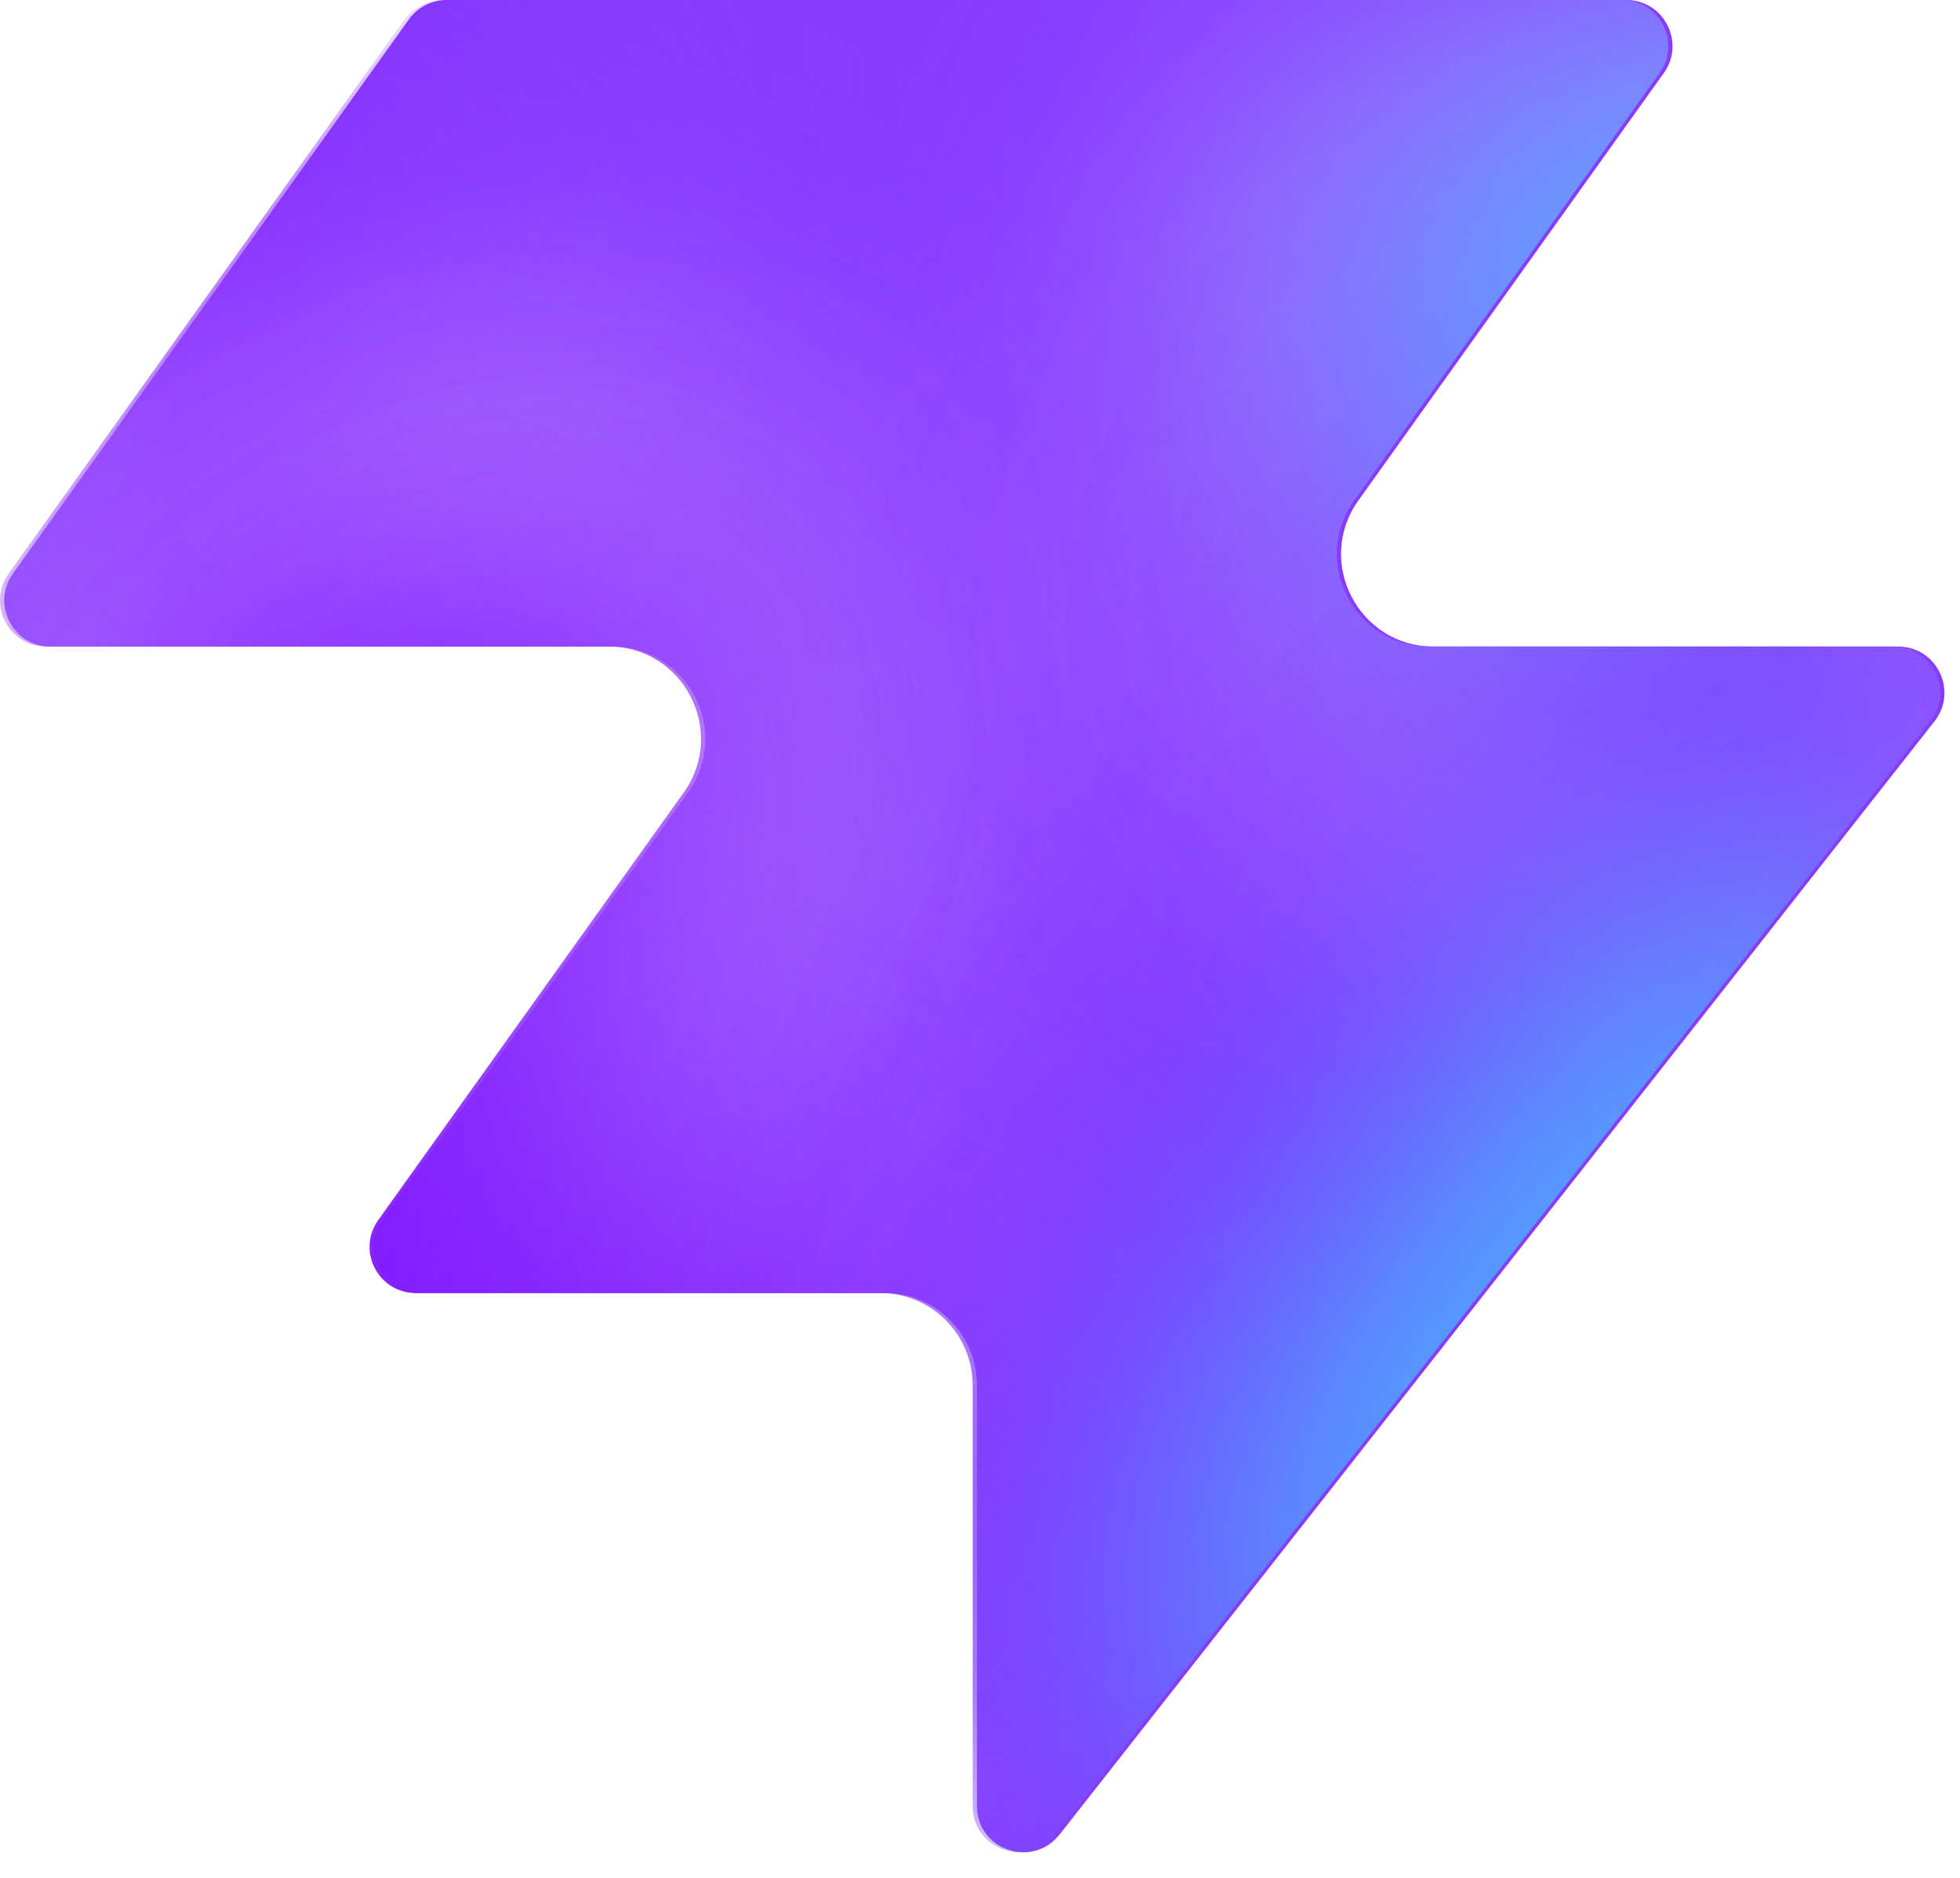
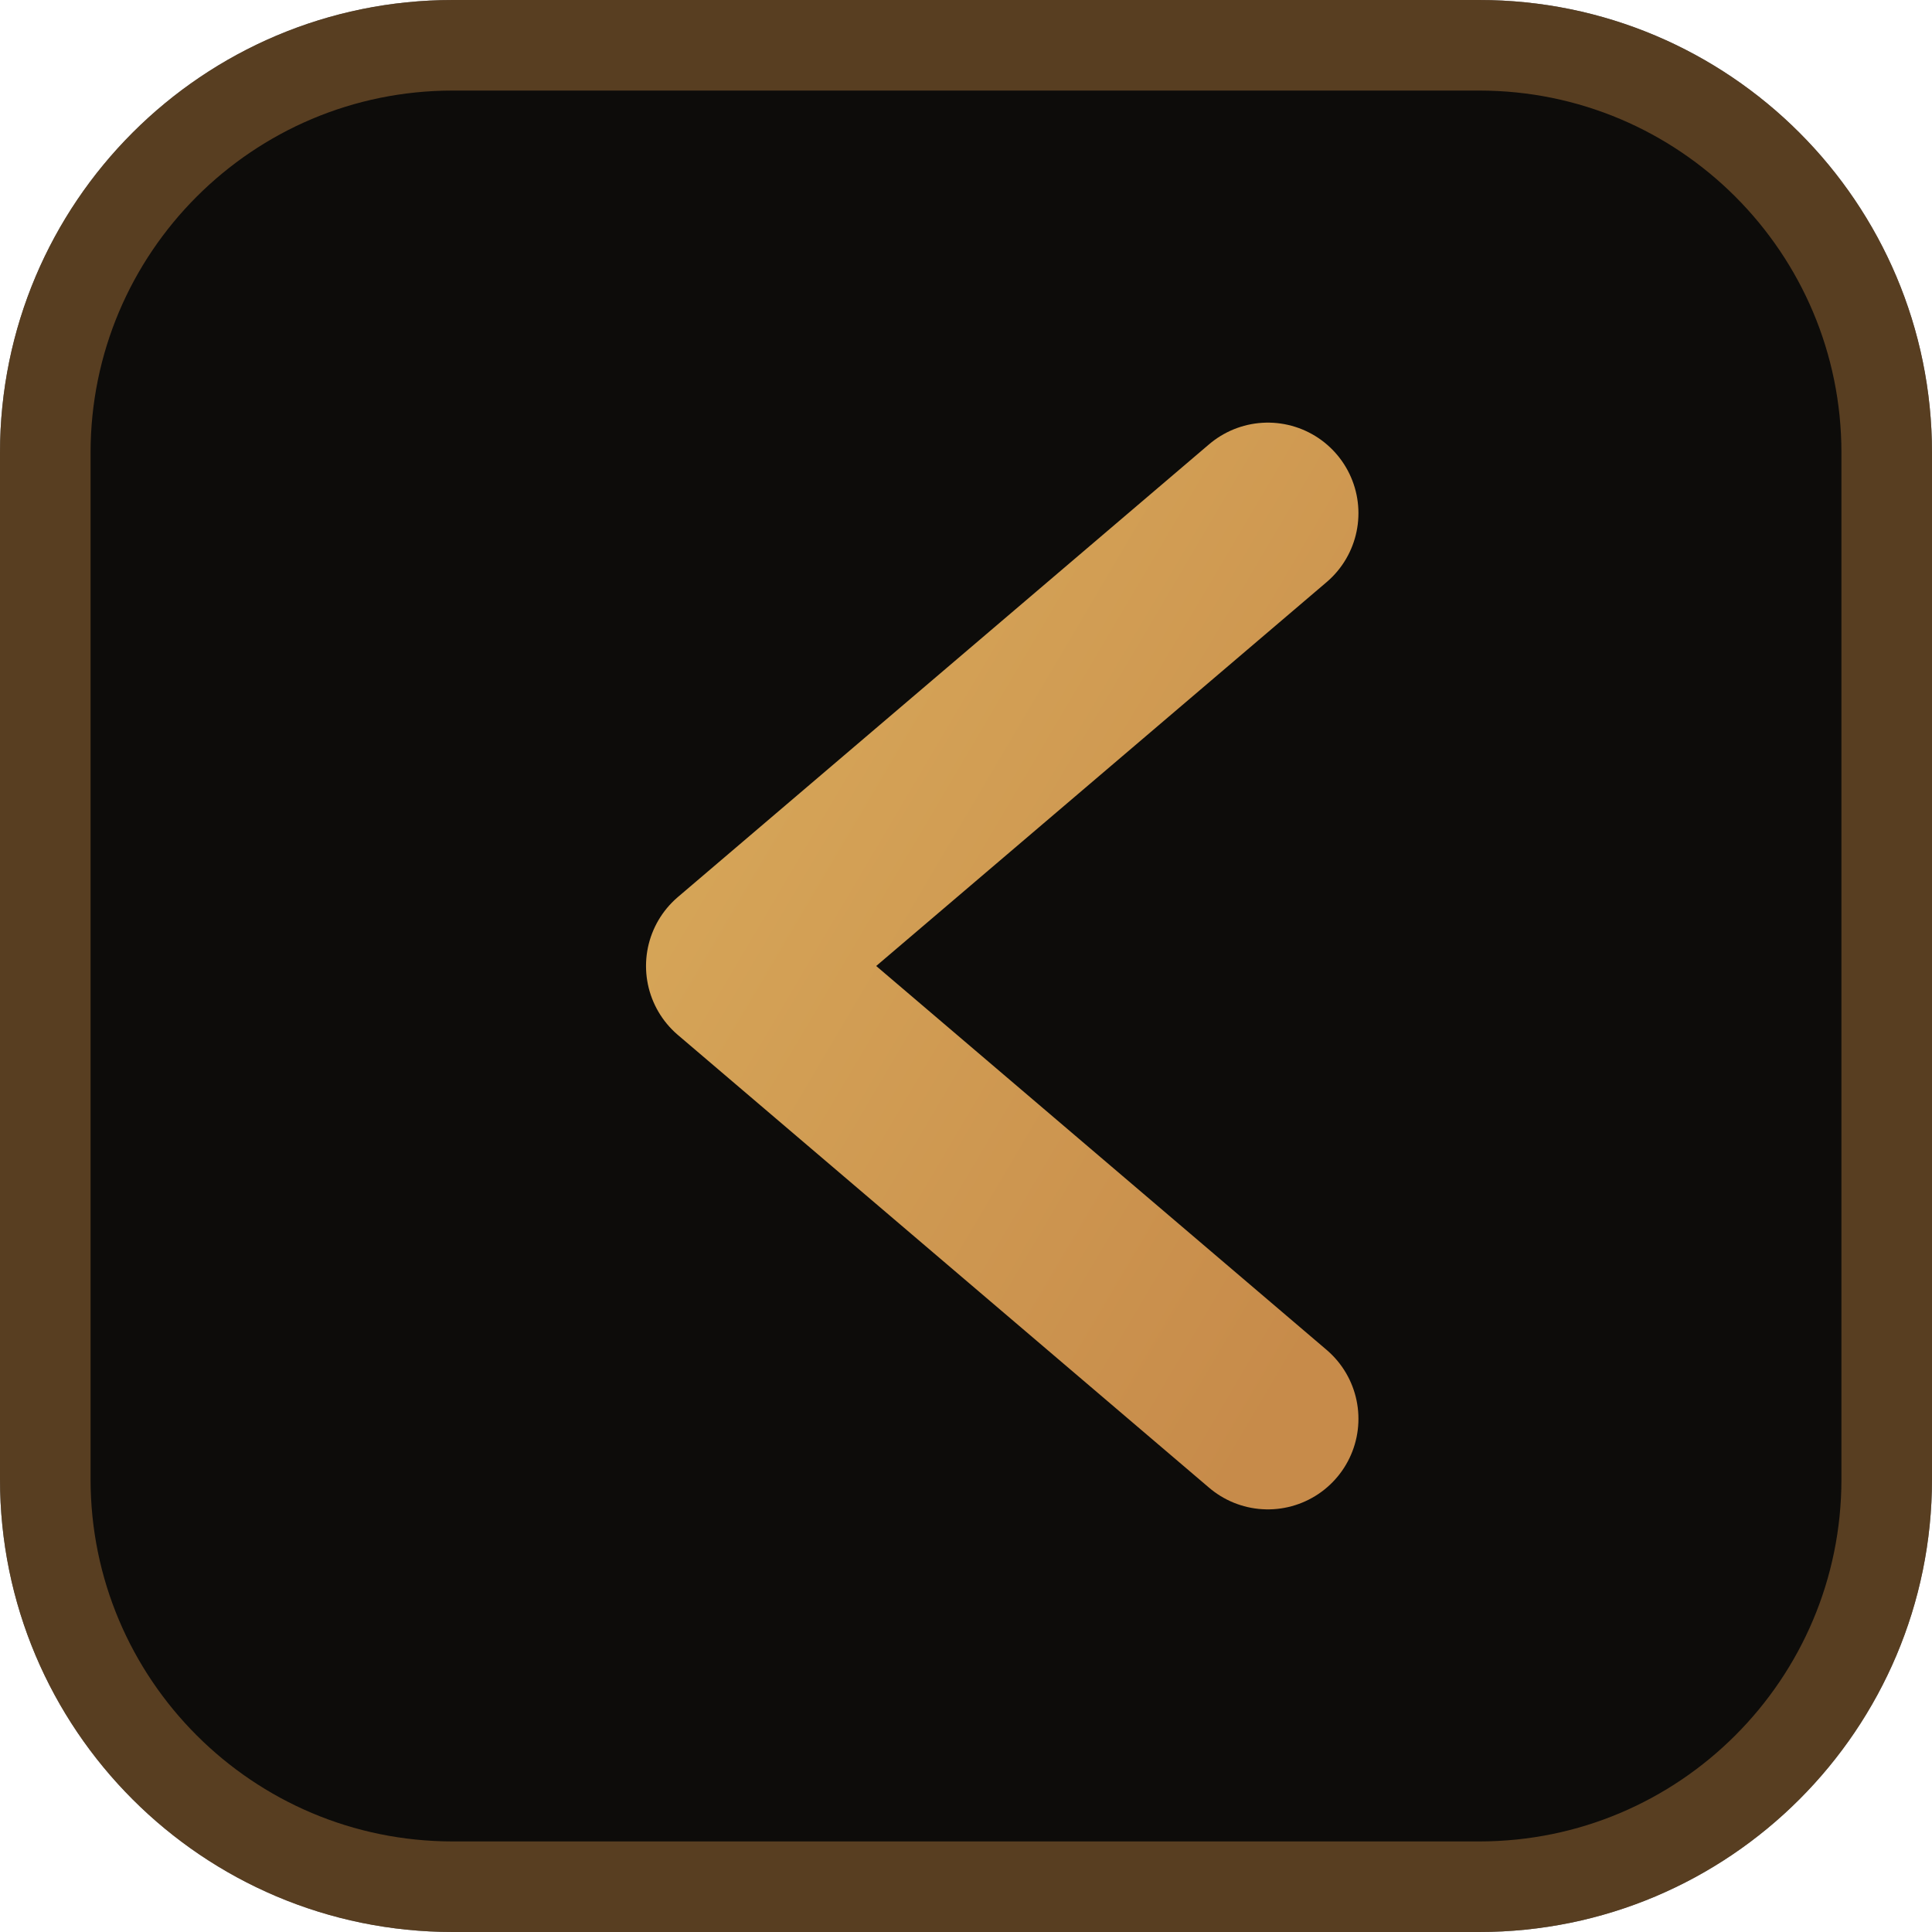
- <svg xmlns="http://www.w3.org/2000/svg" width="48" height="46" fill="none" viewBox="0 0 48 46">
-   <path fill="#863bff" d="M25.946 44.938c-.664.845-2.021.375-2.021-.698V33.937a2.26 2.26 0 0 0-2.262-2.262H10.287c-.92 0-1.456-1.04-.92-1.788l7.48-10.471c1.07-1.497 0-3.578-1.842-3.578H1.237c-.92 0-1.456-1.04-.92-1.788L10.013.474c.214-.297.556-.474.92-.474h28.894c.92 0 1.456 1.04.92 1.788l-7.48 10.471c-1.07 1.498 0 3.579 1.842 3.579h11.377c.943 0 1.473 1.088.89 1.83L25.947 44.94z" style="fill:#863bff;fill:color(display-p3 .525 .23 1);fill-opacity:1" />
-   <mask id="a" width="48" height="46" x="0" y="0" maskUnits="userSpaceOnUse" style="mask-type:alpha">
-     <path fill="#000" d="M25.842 44.938c-.664.844-2.021.375-2.021-.698V33.937a2.26 2.26 0 0 0-2.262-2.262H10.183c-.92 0-1.456-1.04-.92-1.788l7.48-10.471c1.07-1.498 0-3.579-1.842-3.579H1.133c-.92 0-1.456-1.04-.92-1.787L9.91.473c.214-.297.556-.474.92-.474h28.894c.92 0 1.456 1.04.92 1.788l-7.48 10.471c-1.07 1.498 0 3.578 1.842 3.578h11.377c.943 0 1.473 1.088.89 1.832L25.843 44.94z" style="fill:#000;fill-opacity:1" />
-   </mask>
-   <g mask="url(#a)">
-     <g filter="url(#b)">
-       <ellipse cx="5.508" cy="14.704" fill="#ede6ff" rx="5.508" ry="14.704" style="fill:#ede6ff;fill:color(display-p3 .927 .903 1);fill-opacity:1" transform="matrix(.00324 1 1 -.00324 -4.47 31.516)" />
-     </g>
-     <g filter="url(#c)">
-       <ellipse cx="10.399" cy="29.851" fill="#ede6ff" rx="10.399" ry="29.851" style="fill:#ede6ff;fill:color(display-p3 .927 .903 1);fill-opacity:1" transform="matrix(.00324 1 1 -.00324 -39.328 7.883)" />
-     </g>
-     <g filter="url(#d)">
-       <ellipse cx="5.508" cy="30.487" fill="#7e14ff" rx="5.508" ry="30.487" style="fill:#7e14ff;fill:color(display-p3 .492 .077 1);fill-opacity:1" transform="rotate(89.814 -25.913 -14.639)scale(1 -1)" />
-     </g>
-     <g filter="url(#e)">
-       <ellipse cx="5.508" cy="30.599" fill="#7e14ff" rx="5.508" ry="30.599" style="fill:#7e14ff;fill:color(display-p3 .492 .077 1);fill-opacity:1" transform="rotate(89.814 -32.644 -3.334)scale(1 -1)" />
-     </g>
-     <g filter="url(#f)">
-       <ellipse cx="5.508" cy="30.599" fill="#7e14ff" rx="5.508" ry="30.599" style="fill:#7e14ff;fill:color(display-p3 .492 .077 1);fill-opacity:1" transform="matrix(.00324 1 1 -.00324 -34.34 30.47)" />
-     </g>
-     <g filter="url(#g)">
-       <ellipse cx="14.072" cy="22.078" fill="#ede6ff" rx="14.072" ry="22.078" style="fill:#ede6ff;fill:color(display-p3 .927 .903 1);fill-opacity:1" transform="rotate(93.35 24.506 48.493)scale(-1 1)" />
-     </g>
-     <g filter="url(#h)">
-       <ellipse cx="3.47" cy="21.501" fill="#7e14ff" rx="3.47" ry="21.501" style="fill:#7e14ff;fill:color(display-p3 .492 .077 1);fill-opacity:1" transform="rotate(89.009 28.708 47.59)scale(-1 1)" />
-     </g>
-     <g filter="url(#i)">
-       <ellipse cx="3.47" cy="21.501" fill="#7e14ff" rx="3.47" ry="21.501" style="fill:#7e14ff;fill:color(display-p3 .492 .077 1);fill-opacity:1" transform="rotate(89.009 28.708 47.59)scale(-1 1)" />
-     </g>
-     <g filter="url(#j)">
-       <ellipse cx=".387" cy="8.972" fill="#7e14ff" rx="4.407" ry="29.108" style="fill:#7e14ff;fill:color(display-p3 .492 .077 1);fill-opacity:1" transform="rotate(39.51 .387 8.972)" />
-     </g>
-     <g filter="url(#k)">
-       <ellipse cx="47.523" cy="-6.092" fill="#7e14ff" rx="4.407" ry="29.108" style="fill:#7e14ff;fill:color(display-p3 .492 .077 1);fill-opacity:1" transform="rotate(37.892 47.523 -6.092)" />
-     </g>
-     <g filter="url(#l)">
-       <ellipse cx="41.412" cy="6.333" fill="#47bfff" rx="5.971" ry="9.665" style="fill:#47bfff;fill:color(display-p3 .28 .748 1);fill-opacity:1" transform="rotate(37.892 41.412 6.333)" />
-     </g>
-     <g filter="url(#m)">
-       <ellipse cx="-1.879" cy="38.332" fill="#7e14ff" rx="4.407" ry="29.108" style="fill:#7e14ff;fill:color(display-p3 .492 .077 1);fill-opacity:1" transform="rotate(37.892 -1.88 38.332)" />
-     </g>
-     <g filter="url(#n)">
-       <ellipse cx="-1.879" cy="38.332" fill="#7e14ff" rx="4.407" ry="29.108" style="fill:#7e14ff;fill:color(display-p3 .492 .077 1);fill-opacity:1" transform="rotate(37.892 -1.88 38.332)" />
-     </g>
-     <g filter="url(#o)">
-       <ellipse cx="35.651" cy="29.907" fill="#7e14ff" rx="4.407" ry="29.108" style="fill:#7e14ff;fill:color(display-p3 .492 .077 1);fill-opacity:1" transform="rotate(37.892 35.651 29.907)" />
-     </g>
-     <g filter="url(#p)">
-       <ellipse cx="38.418" cy="32.4" fill="#47bfff" rx="5.971" ry="15.297" style="fill:#47bfff;fill:color(display-p3 .28 .748 1);fill-opacity:1" transform="rotate(37.892 38.418 32.4)" />
-     </g>
+ <svg xmlns="http://www.w3.org/2000/svg" viewBox="0 0 32 32" width="32" height="32">
+   <defs>
+     <linearGradient id="bronze" x1="0" y1="0" x2="1" y2="1">
+       <stop offset="0" stop-color="#d8a95a" />
+       <stop offset="1" stop-color="#c78b4a" />
+     </linearGradient>
+   </defs>
+   <rect width="32" height="32" rx="7.5" fill="#0d0c0a" />
+   <rect x="0.75" y="0.75" width="30.5" height="30.5" rx="6.75" fill="none" stroke="#8a5f31" stroke-width="1.5" opacity="0.6" />
+   <g fill="none" stroke="url(#bronze)" stroke-width="3" stroke-linecap="round" stroke-linejoin="round">
+     <path d="M11 8.5v15" />
+     <path d="M21 8.5 12.2 16 21 23.5" />
  </g>
-   <defs>
-     <filter id="b" width="60.045" height="41.654" x="-19.77" y="16.149" color-interpolation-filters="sRGB" filterUnits="userSpaceOnUse">
-       <feFlood flood-opacity="0" result="BackgroundImageFix" />
-       <feBlend in="SourceGraphic" in2="BackgroundImageFix" result="shape" />
-       <feGaussianBlur result="effect1_foregroundBlur_2002_17158" stdDeviation="7.659" />
-     </filter>
-     <filter id="c" width="90.34" height="51.437" x="-54.613" y="-7.533" color-interpolation-filters="sRGB" filterUnits="userSpaceOnUse">
-       <feFlood flood-opacity="0" result="BackgroundImageFix" />
-       <feBlend in="SourceGraphic" in2="BackgroundImageFix" result="shape" />
-       <feGaussianBlur result="effect1_foregroundBlur_2002_17158" stdDeviation="7.659" />
-     </filter>
-     <filter id="d" width="79.355" height="29.4" x="-49.64" y="2.03" color-interpolation-filters="sRGB" filterUnits="userSpaceOnUse">
-       <feFlood flood-opacity="0" result="BackgroundImageFix" />
-       <feBlend in="SourceGraphic" in2="BackgroundImageFix" result="shape" />
-       <feGaussianBlur result="effect1_foregroundBlur_2002_17158" stdDeviation="4.596" />
-     </filter>
-     <filter id="e" width="79.579" height="29.4" x="-45.045" y="20.029" color-interpolation-filters="sRGB" filterUnits="userSpaceOnUse">
-       <feFlood flood-opacity="0" result="BackgroundImageFix" />
-       <feBlend in="SourceGraphic" in2="BackgroundImageFix" result="shape" />
-       <feGaussianBlur result="effect1_foregroundBlur_2002_17158" stdDeviation="4.596" />
-     </filter>
-     <filter id="f" width="79.579" height="29.4" x="-43.513" y="21.178" color-interpolation-filters="sRGB" filterUnits="userSpaceOnUse">
-       <feFlood flood-opacity="0" result="BackgroundImageFix" />
-       <feBlend in="SourceGraphic" in2="BackgroundImageFix" result="shape" />
-       <feGaussianBlur result="effect1_foregroundBlur_2002_17158" stdDeviation="4.596" />
-     </filter>
-     <filter id="g" width="74.749" height="58.852" x="15.756" y="-17.901" color-interpolation-filters="sRGB" filterUnits="userSpaceOnUse">
-       <feFlood flood-opacity="0" result="BackgroundImageFix" />
-       <feBlend in="SourceGraphic" in2="BackgroundImageFix" result="shape" />
-       <feGaussianBlur result="effect1_foregroundBlur_2002_17158" stdDeviation="7.659" />
-     </filter>
-     <filter id="h" width="61.377" height="25.362" x="23.548" y="2.284" color-interpolation-filters="sRGB" filterUnits="userSpaceOnUse">
-       <feFlood flood-opacity="0" result="BackgroundImageFix" />
-       <feBlend in="SourceGraphic" in2="BackgroundImageFix" result="shape" />
-       <feGaussianBlur result="effect1_foregroundBlur_2002_17158" stdDeviation="4.596" />
-     </filter>
-     <filter id="i" width="61.377" height="25.362" x="23.548" y="2.284" color-interpolation-filters="sRGB" filterUnits="userSpaceOnUse">
-       <feFlood flood-opacity="0" result="BackgroundImageFix" />
-       <feBlend in="SourceGraphic" in2="BackgroundImageFix" result="shape" />
-       <feGaussianBlur result="effect1_foregroundBlur_2002_17158" stdDeviation="4.596" />
-     </filter>
-     <filter id="j" width="56.045" height="63.649" x="-27.636" y="-22.853" color-interpolation-filters="sRGB" filterUnits="userSpaceOnUse">
-       <feFlood flood-opacity="0" result="BackgroundImageFix" />
-       <feBlend in="SourceGraphic" in2="BackgroundImageFix" result="shape" />
-       <feGaussianBlur result="effect1_foregroundBlur_2002_17158" stdDeviation="4.596" />
-     </filter>
-     <filter id="k" width="54.814" height="64.646" x="20.116" y="-38.415" color-interpolation-filters="sRGB" filterUnits="userSpaceOnUse">
-       <feFlood flood-opacity="0" result="BackgroundImageFix" />
-       <feBlend in="SourceGraphic" in2="BackgroundImageFix" result="shape" />
-       <feGaussianBlur result="effect1_foregroundBlur_2002_17158" stdDeviation="4.596" />
-     </filter>
-     <filter id="l" width="33.541" height="35.313" x="24.641" y="-11.323" color-interpolation-filters="sRGB" filterUnits="userSpaceOnUse">
-       <feFlood flood-opacity="0" result="BackgroundImageFix" />
-       <feBlend in="SourceGraphic" in2="BackgroundImageFix" result="shape" />
-       <feGaussianBlur result="effect1_foregroundBlur_2002_17158" stdDeviation="4.596" />
-     </filter>
-     <filter id="m" width="54.814" height="64.646" x="-29.286" y="6.009" color-interpolation-filters="sRGB" filterUnits="userSpaceOnUse">
-       <feFlood flood-opacity="0" result="BackgroundImageFix" />
-       <feBlend in="SourceGraphic" in2="BackgroundImageFix" result="shape" />
-       <feGaussianBlur result="effect1_foregroundBlur_2002_17158" stdDeviation="4.596" />
-     </filter>
-     <filter id="n" width="54.814" height="64.646" x="-29.286" y="6.009" color-interpolation-filters="sRGB" filterUnits="userSpaceOnUse">
-       <feFlood flood-opacity="0" result="BackgroundImageFix" />
-       <feBlend in="SourceGraphic" in2="BackgroundImageFix" result="shape" />
-       <feGaussianBlur result="effect1_foregroundBlur_2002_17158" stdDeviation="4.596" />
-     </filter>
-     <filter id="o" width="54.814" height="64.646" x="8.244" y="-2.416" color-interpolation-filters="sRGB" filterUnits="userSpaceOnUse">
-       <feFlood flood-opacity="0" result="BackgroundImageFix" />
-       <feBlend in="SourceGraphic" in2="BackgroundImageFix" result="shape" />
-       <feGaussianBlur result="effect1_foregroundBlur_2002_17158" stdDeviation="4.596" />
-     </filter>
-     <filter id="p" width="39.409" height="43.623" x="18.713" y="10.588" color-interpolation-filters="sRGB" filterUnits="userSpaceOnUse">
-       <feFlood flood-opacity="0" result="BackgroundImageFix" />
-       <feBlend in="SourceGraphic" in2="BackgroundImageFix" result="shape" />
-       <feGaussianBlur result="effect1_foregroundBlur_2002_17158" stdDeviation="4.596" />
-     </filter>
-   </defs>
</svg>
